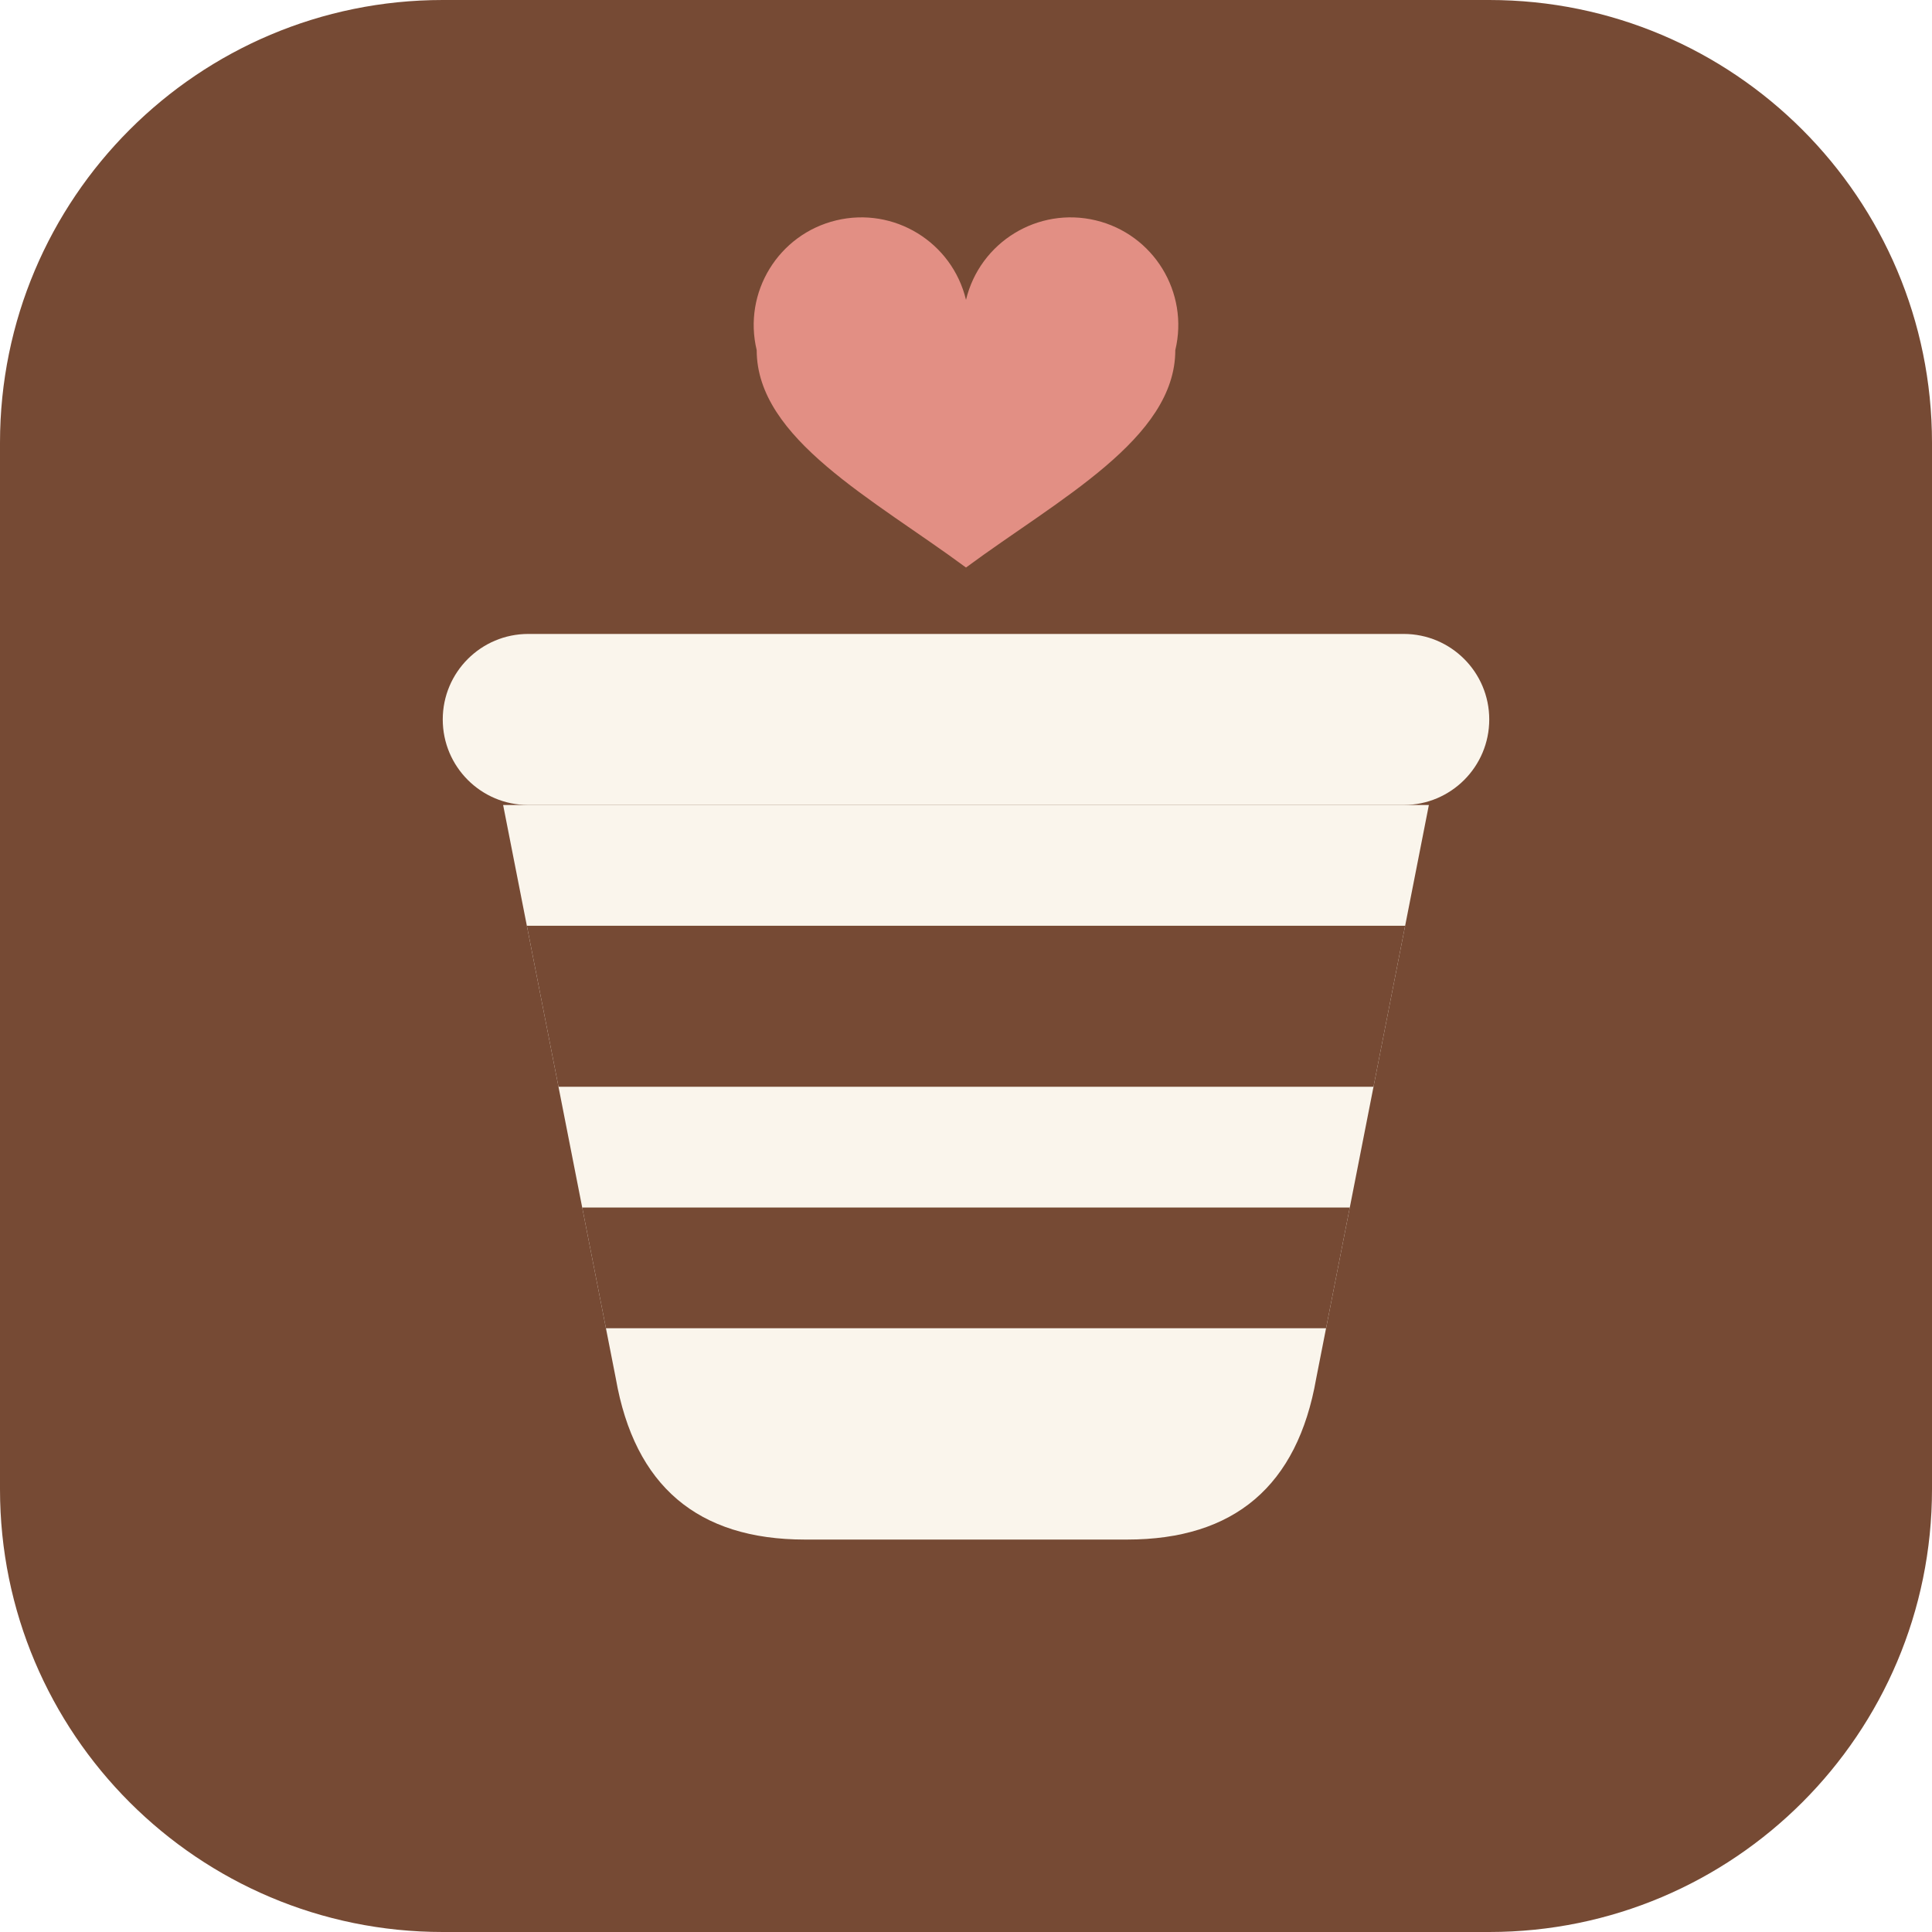
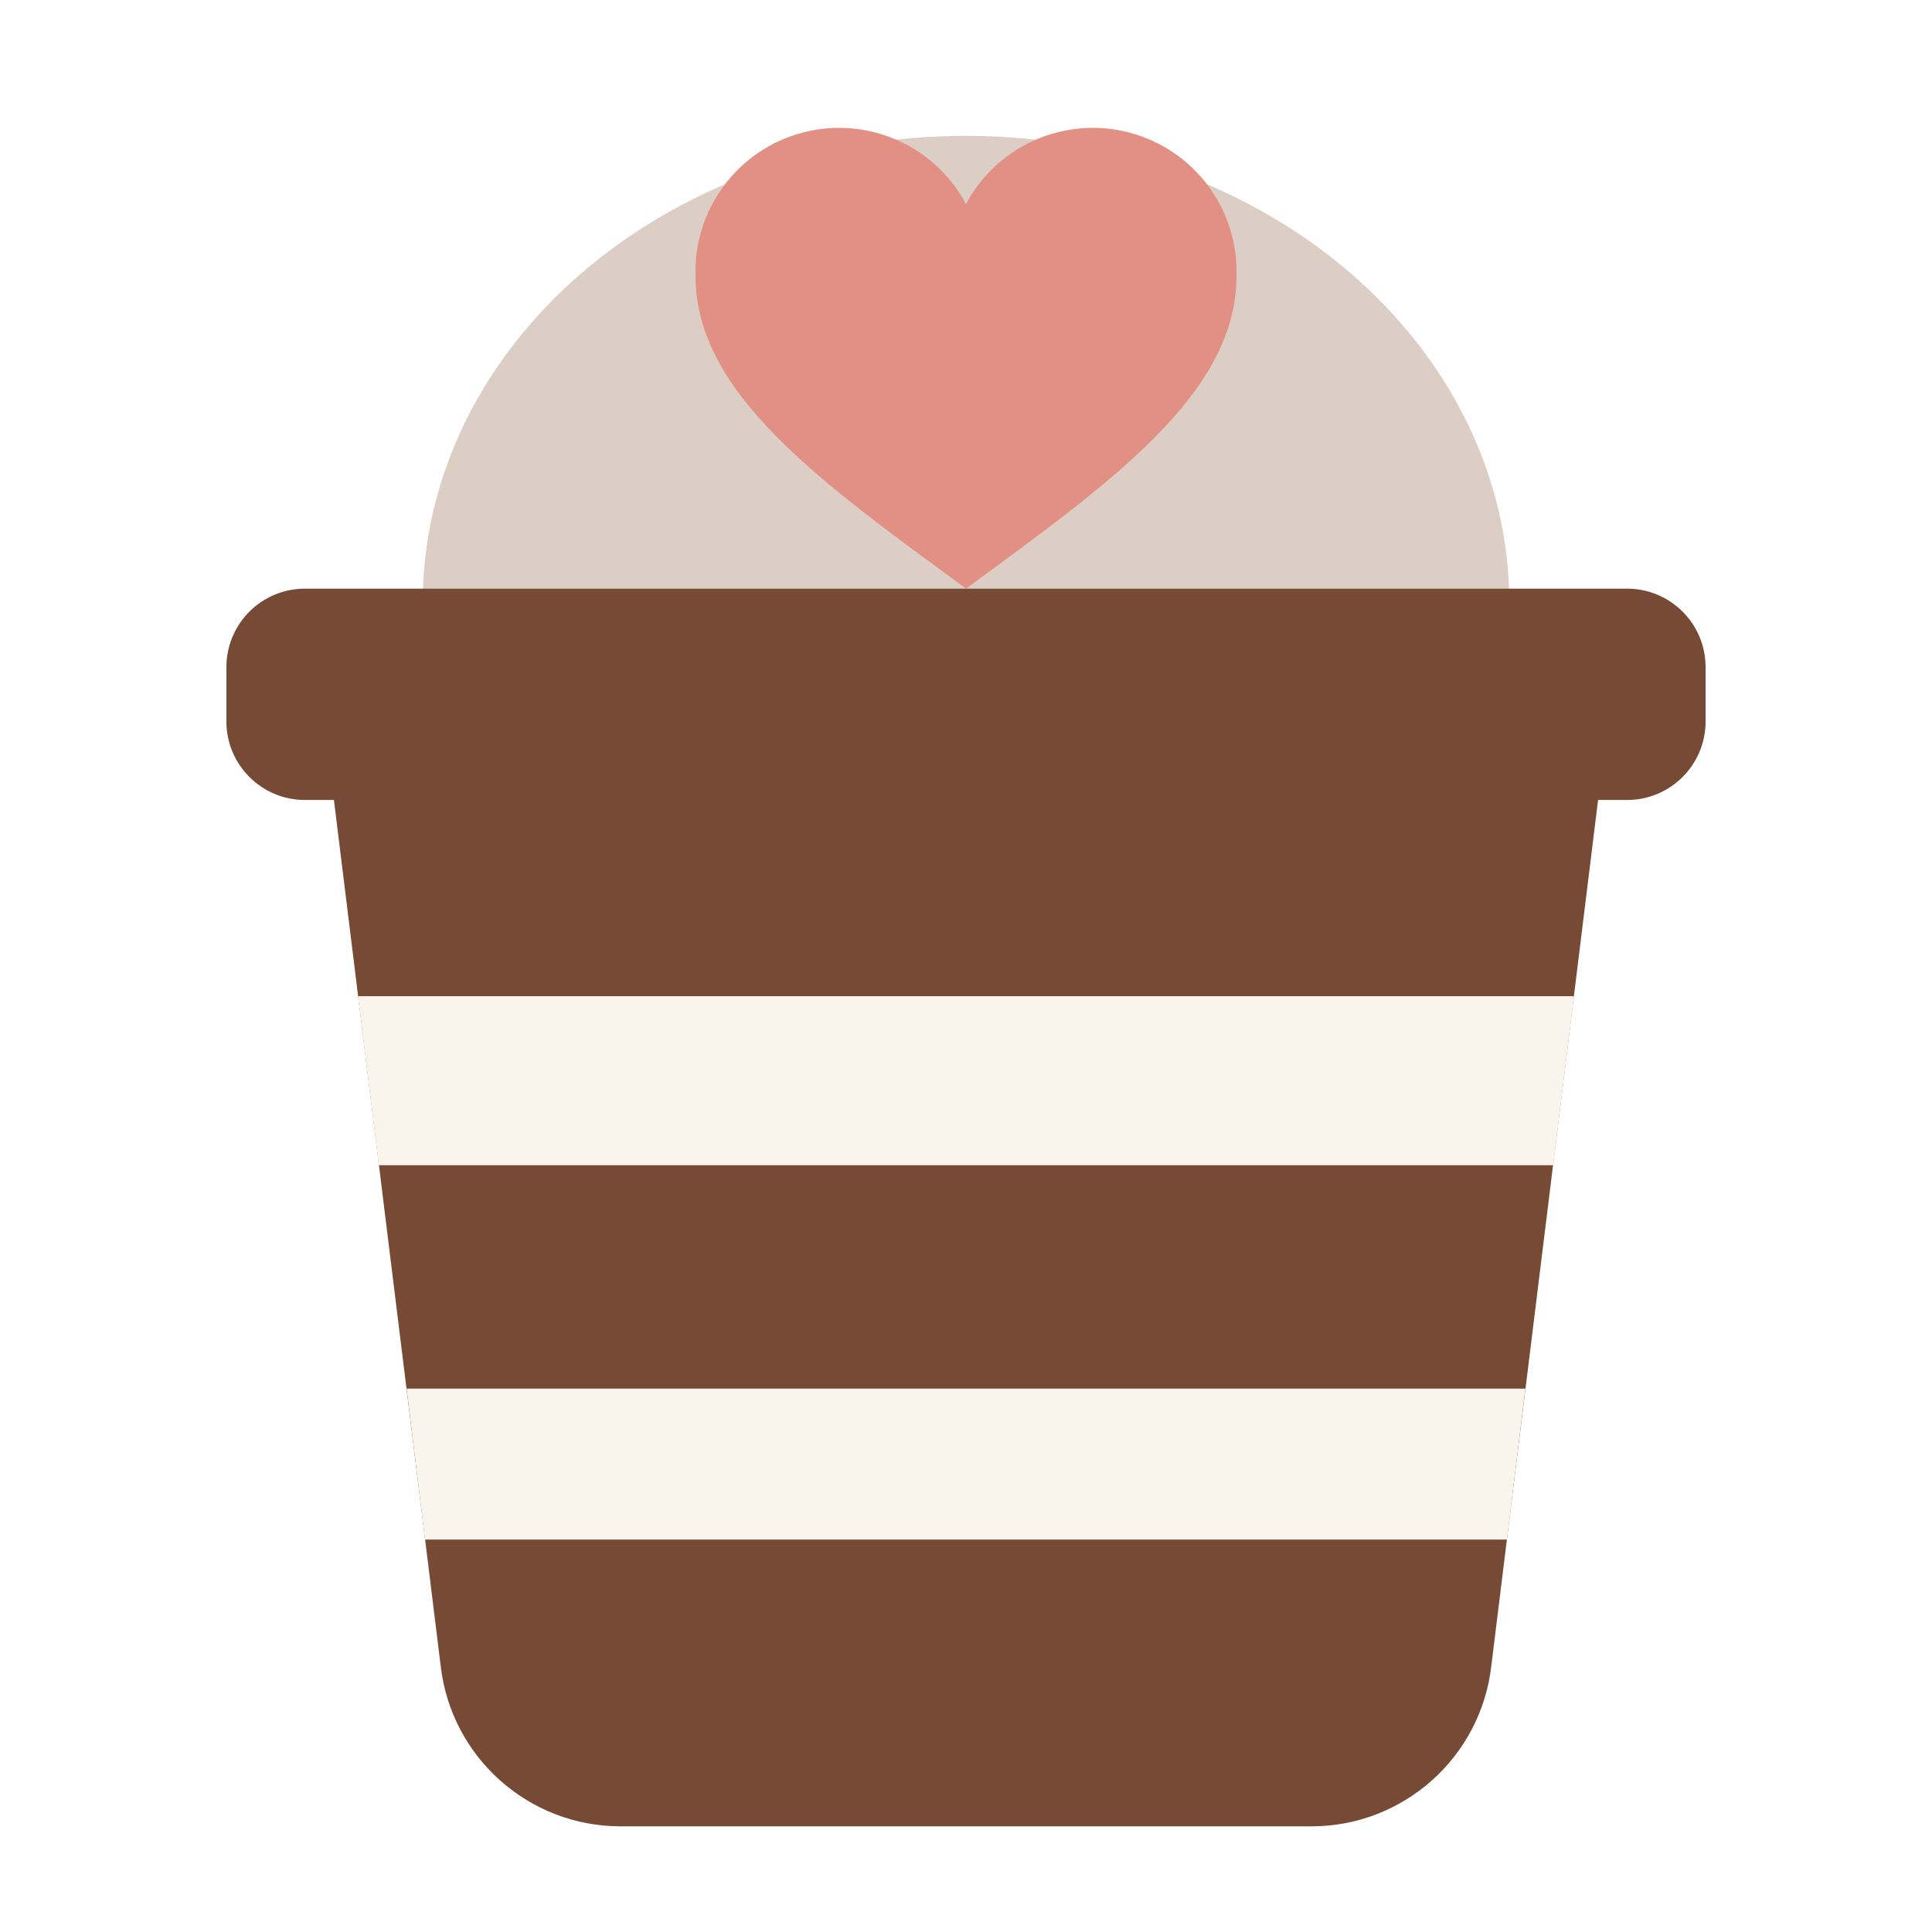
- <svg xmlns="http://www.w3.org/2000/svg" viewBox="0 0 96 96">
-   <rect width="96" height="96" rx="22" fill="#764a34" />
-   <defs>
-     <clipPath id="c">
-       <path d="M25 40H71l-5.6 28.5Q64 76.5 56 76.5H40Q32 76.5 30.6 68.5Z" />
-     </clipPath>
-   </defs>
-   <rect x="22" y="31.5" width="52" height="8.5" rx="4.25" fill="#faf5ec" />
-   <path d="M25 40H71l-5.6 28.5Q64 76.5 56 76.5H40Q32 76.5 30.6 68.5Z" fill="#faf5ec" />
-   <g clip-path="url(#c)" fill="#764a34">
-     <rect x="20" y="46" width="56" height="8" />
-     <rect x="20" y="60" width="56" height="6" />
-   </g>
-   <path d="M48 28.2c-4.6-3.4-10.4-6.4-10.4-10.8a5.2 5.2 0 0 1 10.4-2.5 5.2 5.2 0 0 1 10.4 2.5c0 4.4-5.8 7.4-10.4 10.8Z" fill="#e28f84" />
+ <svg xmlns="http://www.w3.org/2000/svg" viewBox="0 0 64 64">
+   <path d="M14 20A18 15.5 0 0 1 50 20Z" fill="#ddcec5" />
+   <path d="M11 26h42l-3.6 29.2a6 6 0 0 1-5.95 5.3H20.55a6 6 0 0 1-5.95-5.3L11 26Z" fill="#764a34" />
+   <rect x="7.5" y="19.5" width="49" height="7" rx="2.6" fill="#764a34" />
+   <path d="M11.86 33H52.14L51.45 38.6H12.55Z" fill="#faf5ec" />
+   <path d="M13.47 46H50.53L49.92 51H14.08Z" fill="#faf5ec" />
+   <path d="M32 19.5c-4.76-3.5-8.96-6.44-8.96-10.36a4.76 4.76 0 0 1 8.96-2.38 4.76 4.76 0 0 1 8.96 2.38c0 3.92-4.2 6.86-8.96 10.36Z" fill="#e28f84" />
</svg>
